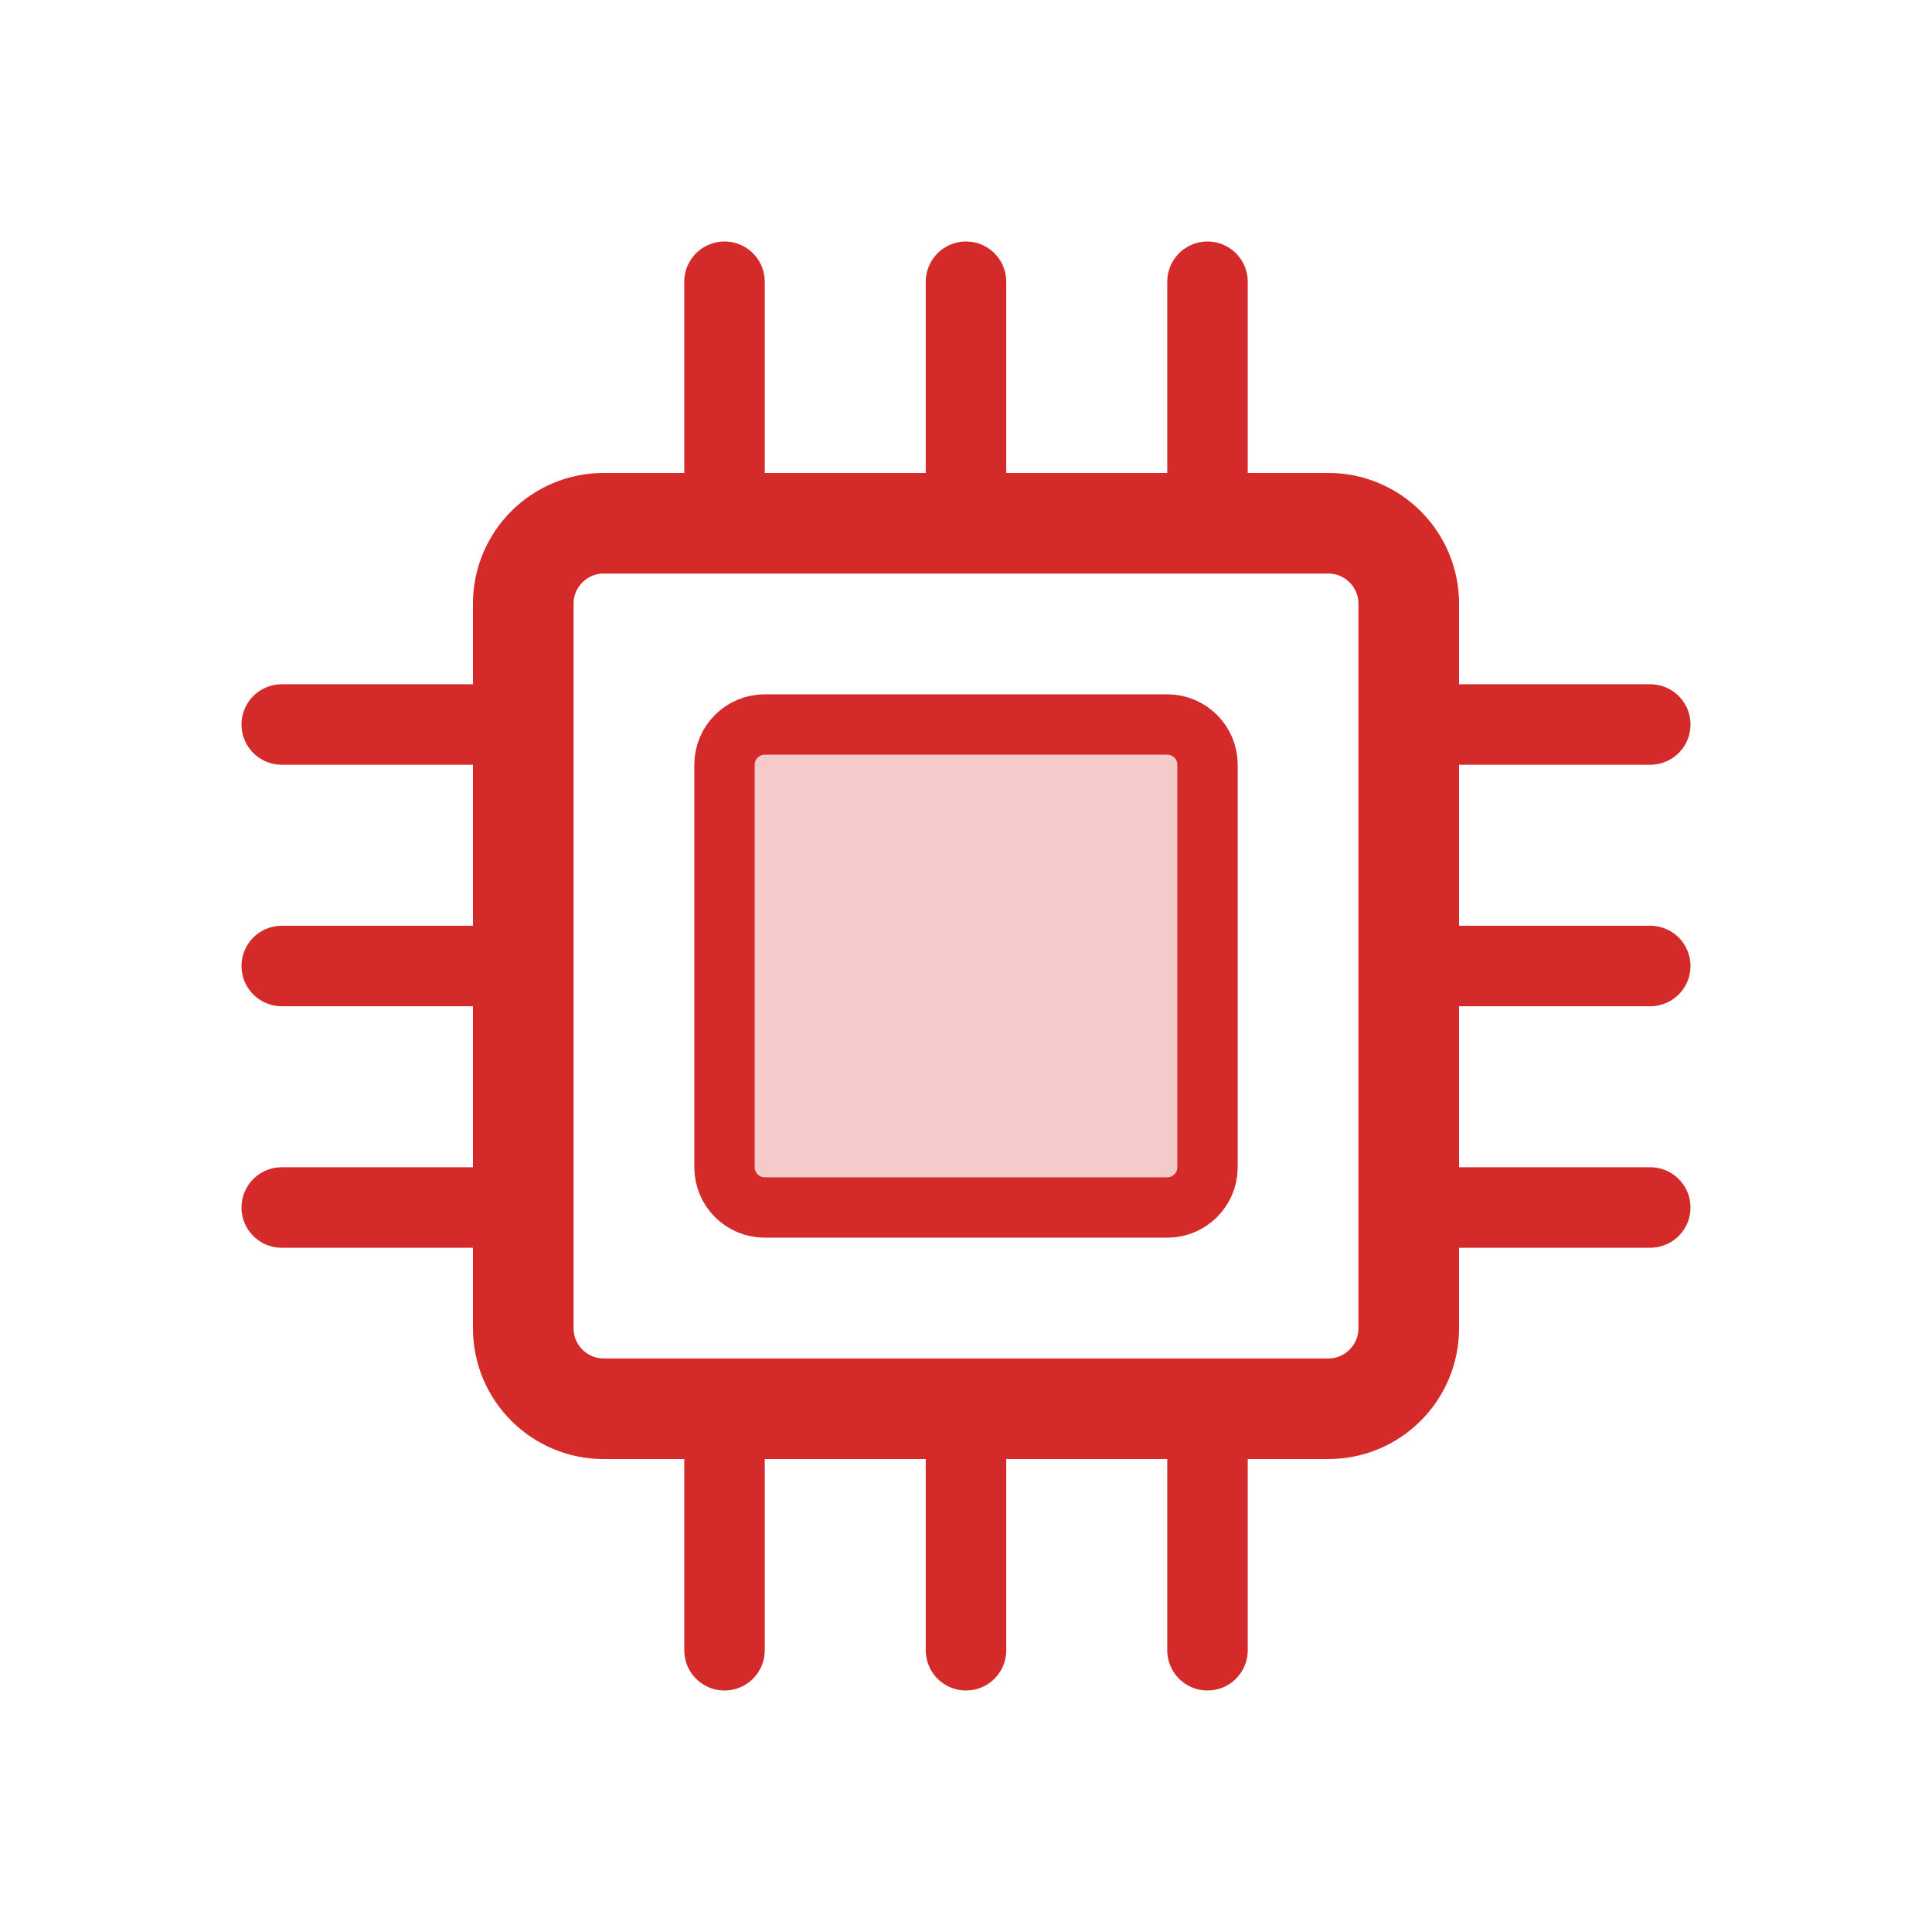
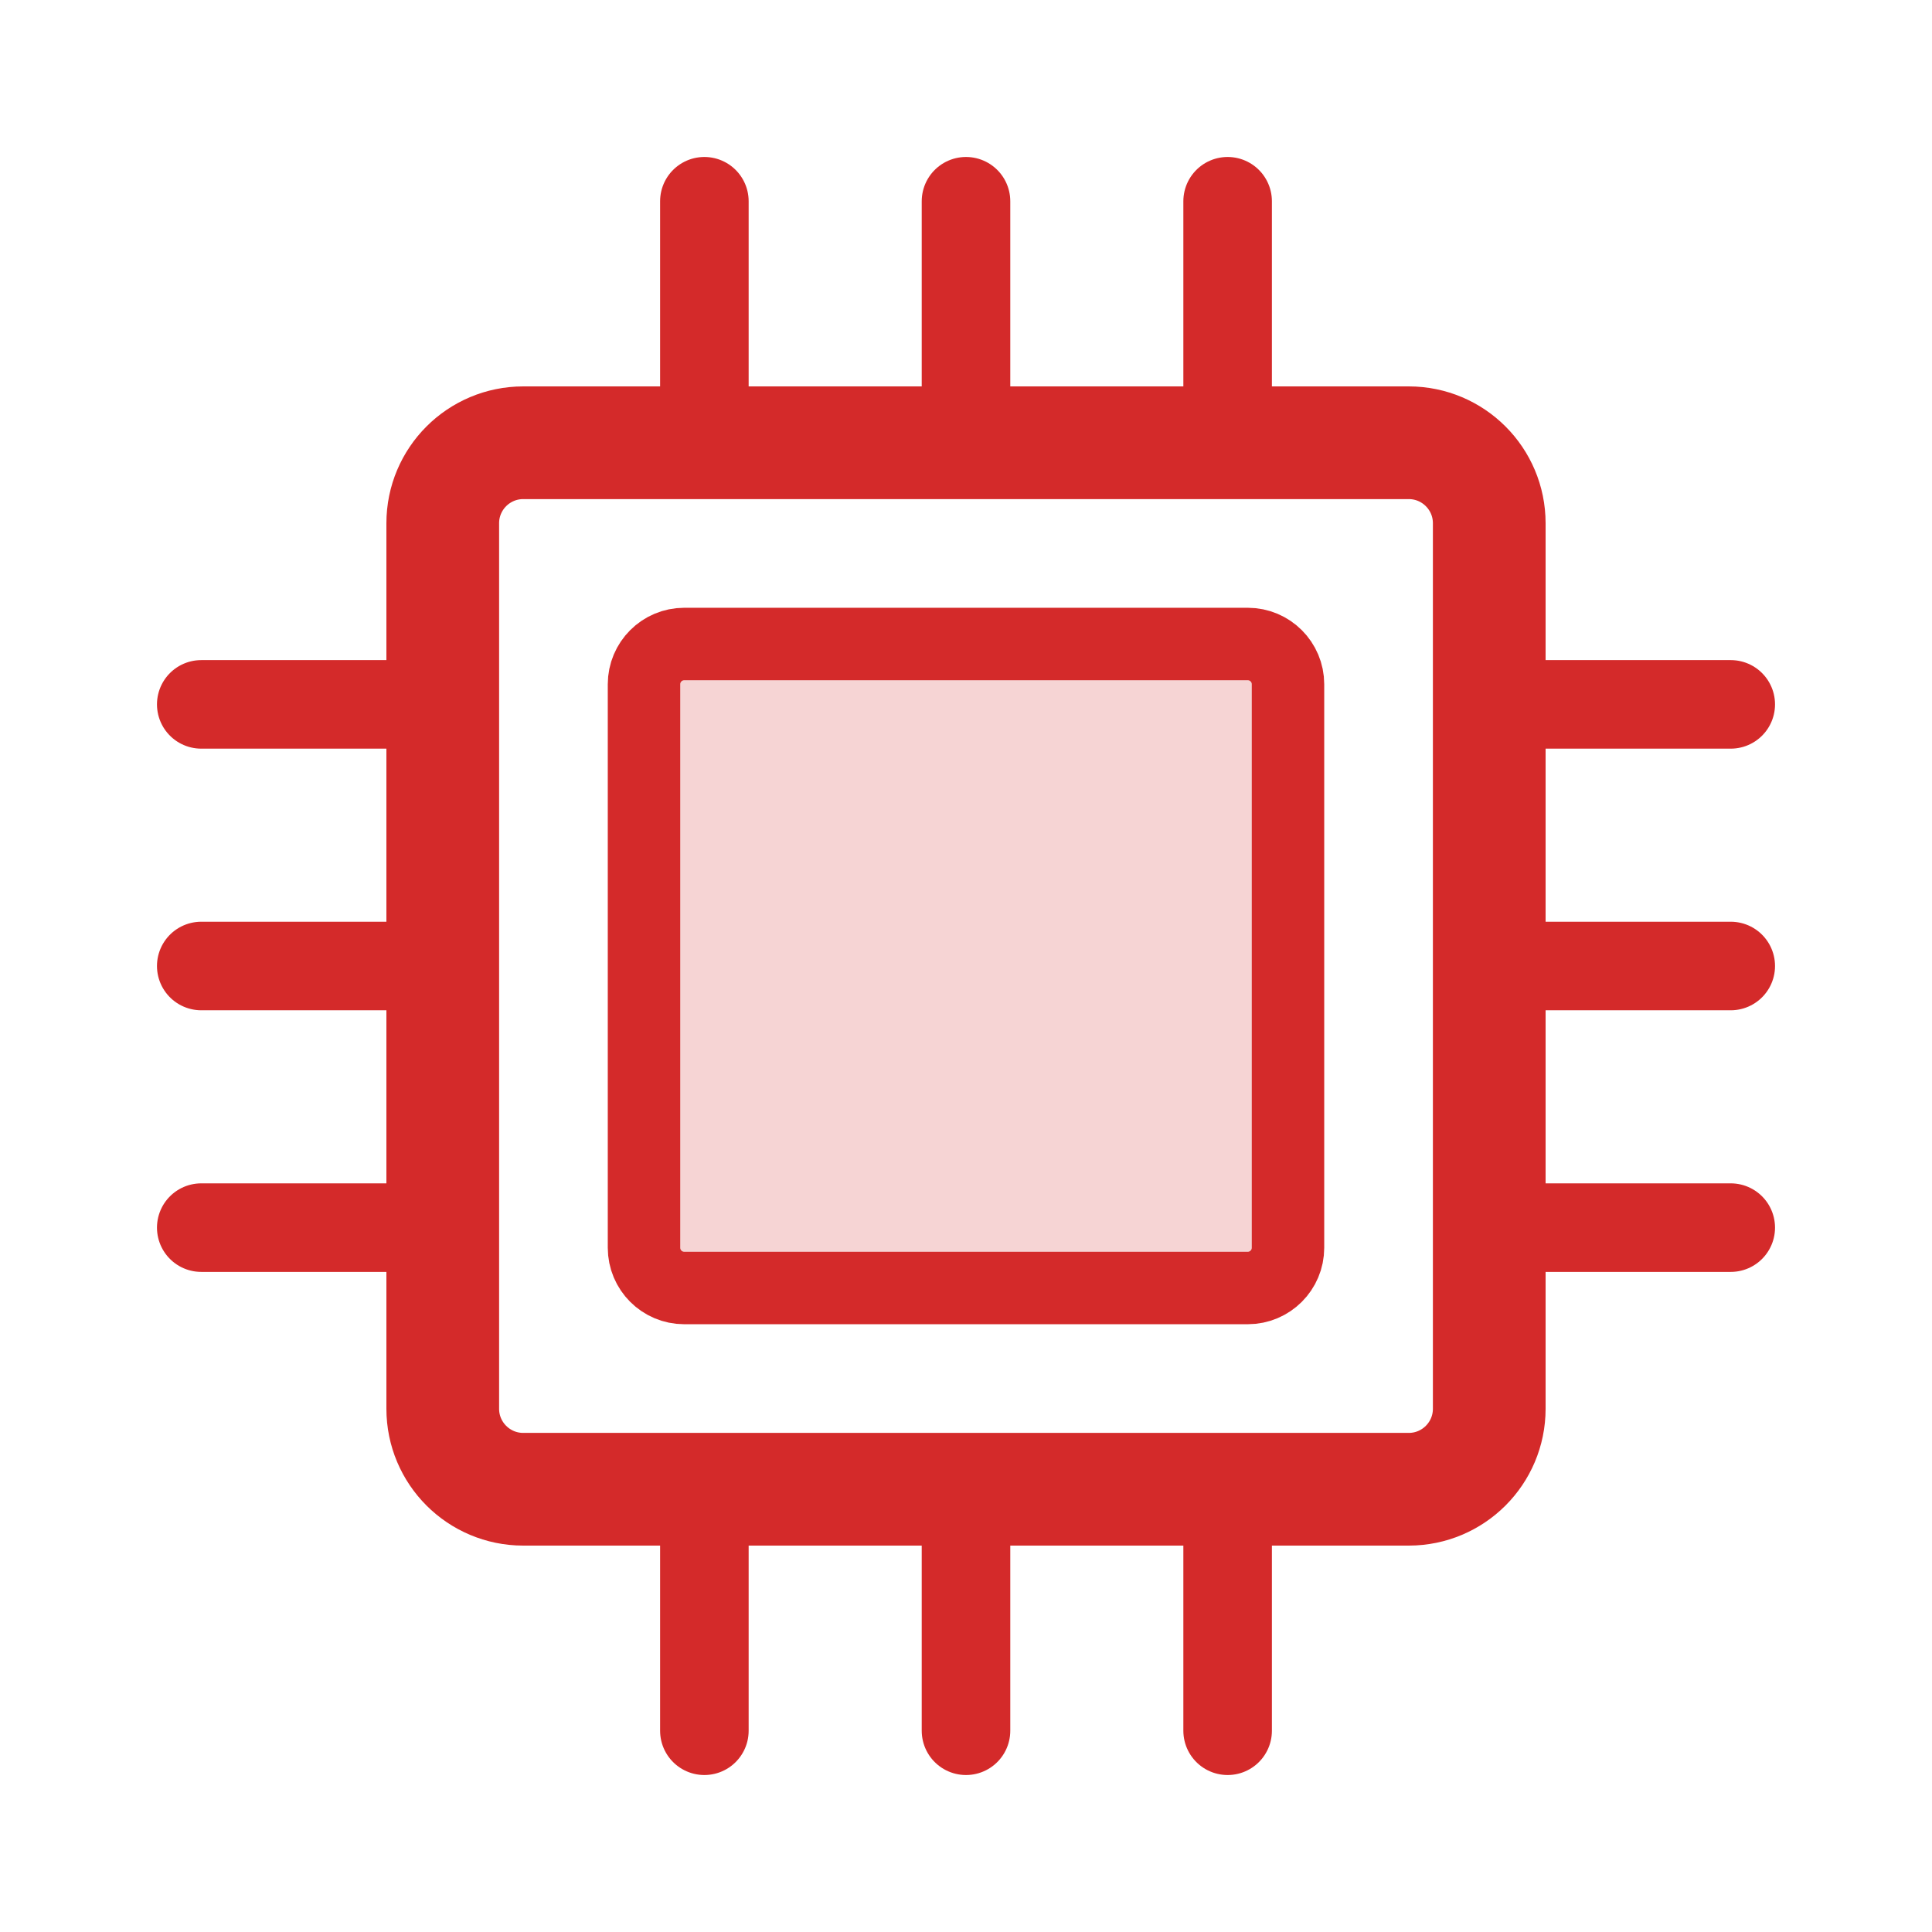
- <svg xmlns="http://www.w3.org/2000/svg" viewBox="0 0 48 48" width="48" height="48" fill="none">
-   <rect x="13" y="13" width="22" height="22" rx="2" stroke="#D42A2A" stroke-width="2.5" />
-   <rect x="18" y="18" width="12" height="12" rx="1" fill="#D42A2A" opacity="0.25" />
-   <rect x="18" y="18" width="12" height="12" rx="1" stroke="#D42A2A" stroke-width="1.5" />
-   <line x1="18" y1="13" x2="18" y2="7" stroke="#D42A2A" stroke-width="2" stroke-linecap="round" />
-   <line x1="24" y1="13" x2="24" y2="7" stroke="#D42A2A" stroke-width="2" stroke-linecap="round" />
-   <line x1="30" y1="13" x2="30" y2="7" stroke="#D42A2A" stroke-width="2" stroke-linecap="round" />
-   <line x1="18" y1="35" x2="18" y2="41" stroke="#D42A2A" stroke-width="2" stroke-linecap="round" />
-   <line x1="24" y1="35" x2="24" y2="41" stroke="#D42A2A" stroke-width="2" stroke-linecap="round" />
-   <line x1="30" y1="35" x2="30" y2="41" stroke="#D42A2A" stroke-width="2" stroke-linecap="round" />
-   <line x1="13" y1="18" x2="7" y2="18" stroke="#D42A2A" stroke-width="2" stroke-linecap="round" />
-   <line x1="13" y1="24" x2="7" y2="24" stroke="#D42A2A" stroke-width="2" stroke-linecap="round" />
-   <line x1="13" y1="30" x2="7" y2="30" stroke="#D42A2A" stroke-width="2" stroke-linecap="round" />
-   <line x1="35" y1="18" x2="41" y2="18" stroke="#D42A2A" stroke-width="2" stroke-linecap="round" />
-   <line x1="35" y1="24" x2="41" y2="24" stroke="#D42A2A" stroke-width="2" stroke-linecap="round" />
-   <line x1="35" y1="30" x2="41" y2="30" stroke="#D42A2A" stroke-width="2" stroke-linecap="round" />
+ <svg xmlns="http://www.w3.org/2000/svg" viewBox="0 0 480 480" width="48" height="48">
+   <rect x="110" y="110" width="260" height="260" rx="20" fill="none" stroke="#D42A2A" stroke-width="28" />
+   <rect x="160" y="160" width="160" height="160" rx="10" fill="#D42A2A" opacity="0.2" />
+   <rect x="160" y="160" width="160" height="160" rx="10" fill="none" stroke="#D42A2A" stroke-width="18" />
+   <line x1="175" y1="110" x2="175" y2="50" stroke="#D42A2A" stroke-width="22" stroke-linecap="round" />
+   <line x1="240" y1="110" x2="240" y2="50" stroke="#D42A2A" stroke-width="22" stroke-linecap="round" />
+   <line x1="305" y1="110" x2="305" y2="50" stroke="#D42A2A" stroke-width="22" stroke-linecap="round" />
+   <line x1="175" y1="370" x2="175" y2="430" stroke="#D42A2A" stroke-width="22" stroke-linecap="round" />
+   <line x1="240" y1="370" x2="240" y2="430" stroke="#D42A2A" stroke-width="22" stroke-linecap="round" />
+   <line x1="305" y1="370" x2="305" y2="430" stroke="#D42A2A" stroke-width="22" stroke-linecap="round" />
+   <line x1="110" y1="175" x2="50" y2="175" stroke="#D42A2A" stroke-width="22" stroke-linecap="round" />
+   <line x1="110" y1="240" x2="50" y2="240" stroke="#D42A2A" stroke-width="22" stroke-linecap="round" />
+   <line x1="110" y1="305" x2="50" y2="305" stroke="#D42A2A" stroke-width="22" stroke-linecap="round" />
+   <line x1="370" y1="175" x2="430" y2="175" stroke="#D42A2A" stroke-width="22" stroke-linecap="round" />
+   <line x1="370" y1="240" x2="430" y2="240" stroke="#D42A2A" stroke-width="22" stroke-linecap="round" />
+   <line x1="370" y1="305" x2="430" y2="305" stroke="#D42A2A" stroke-width="22" stroke-linecap="round" />
</svg>
